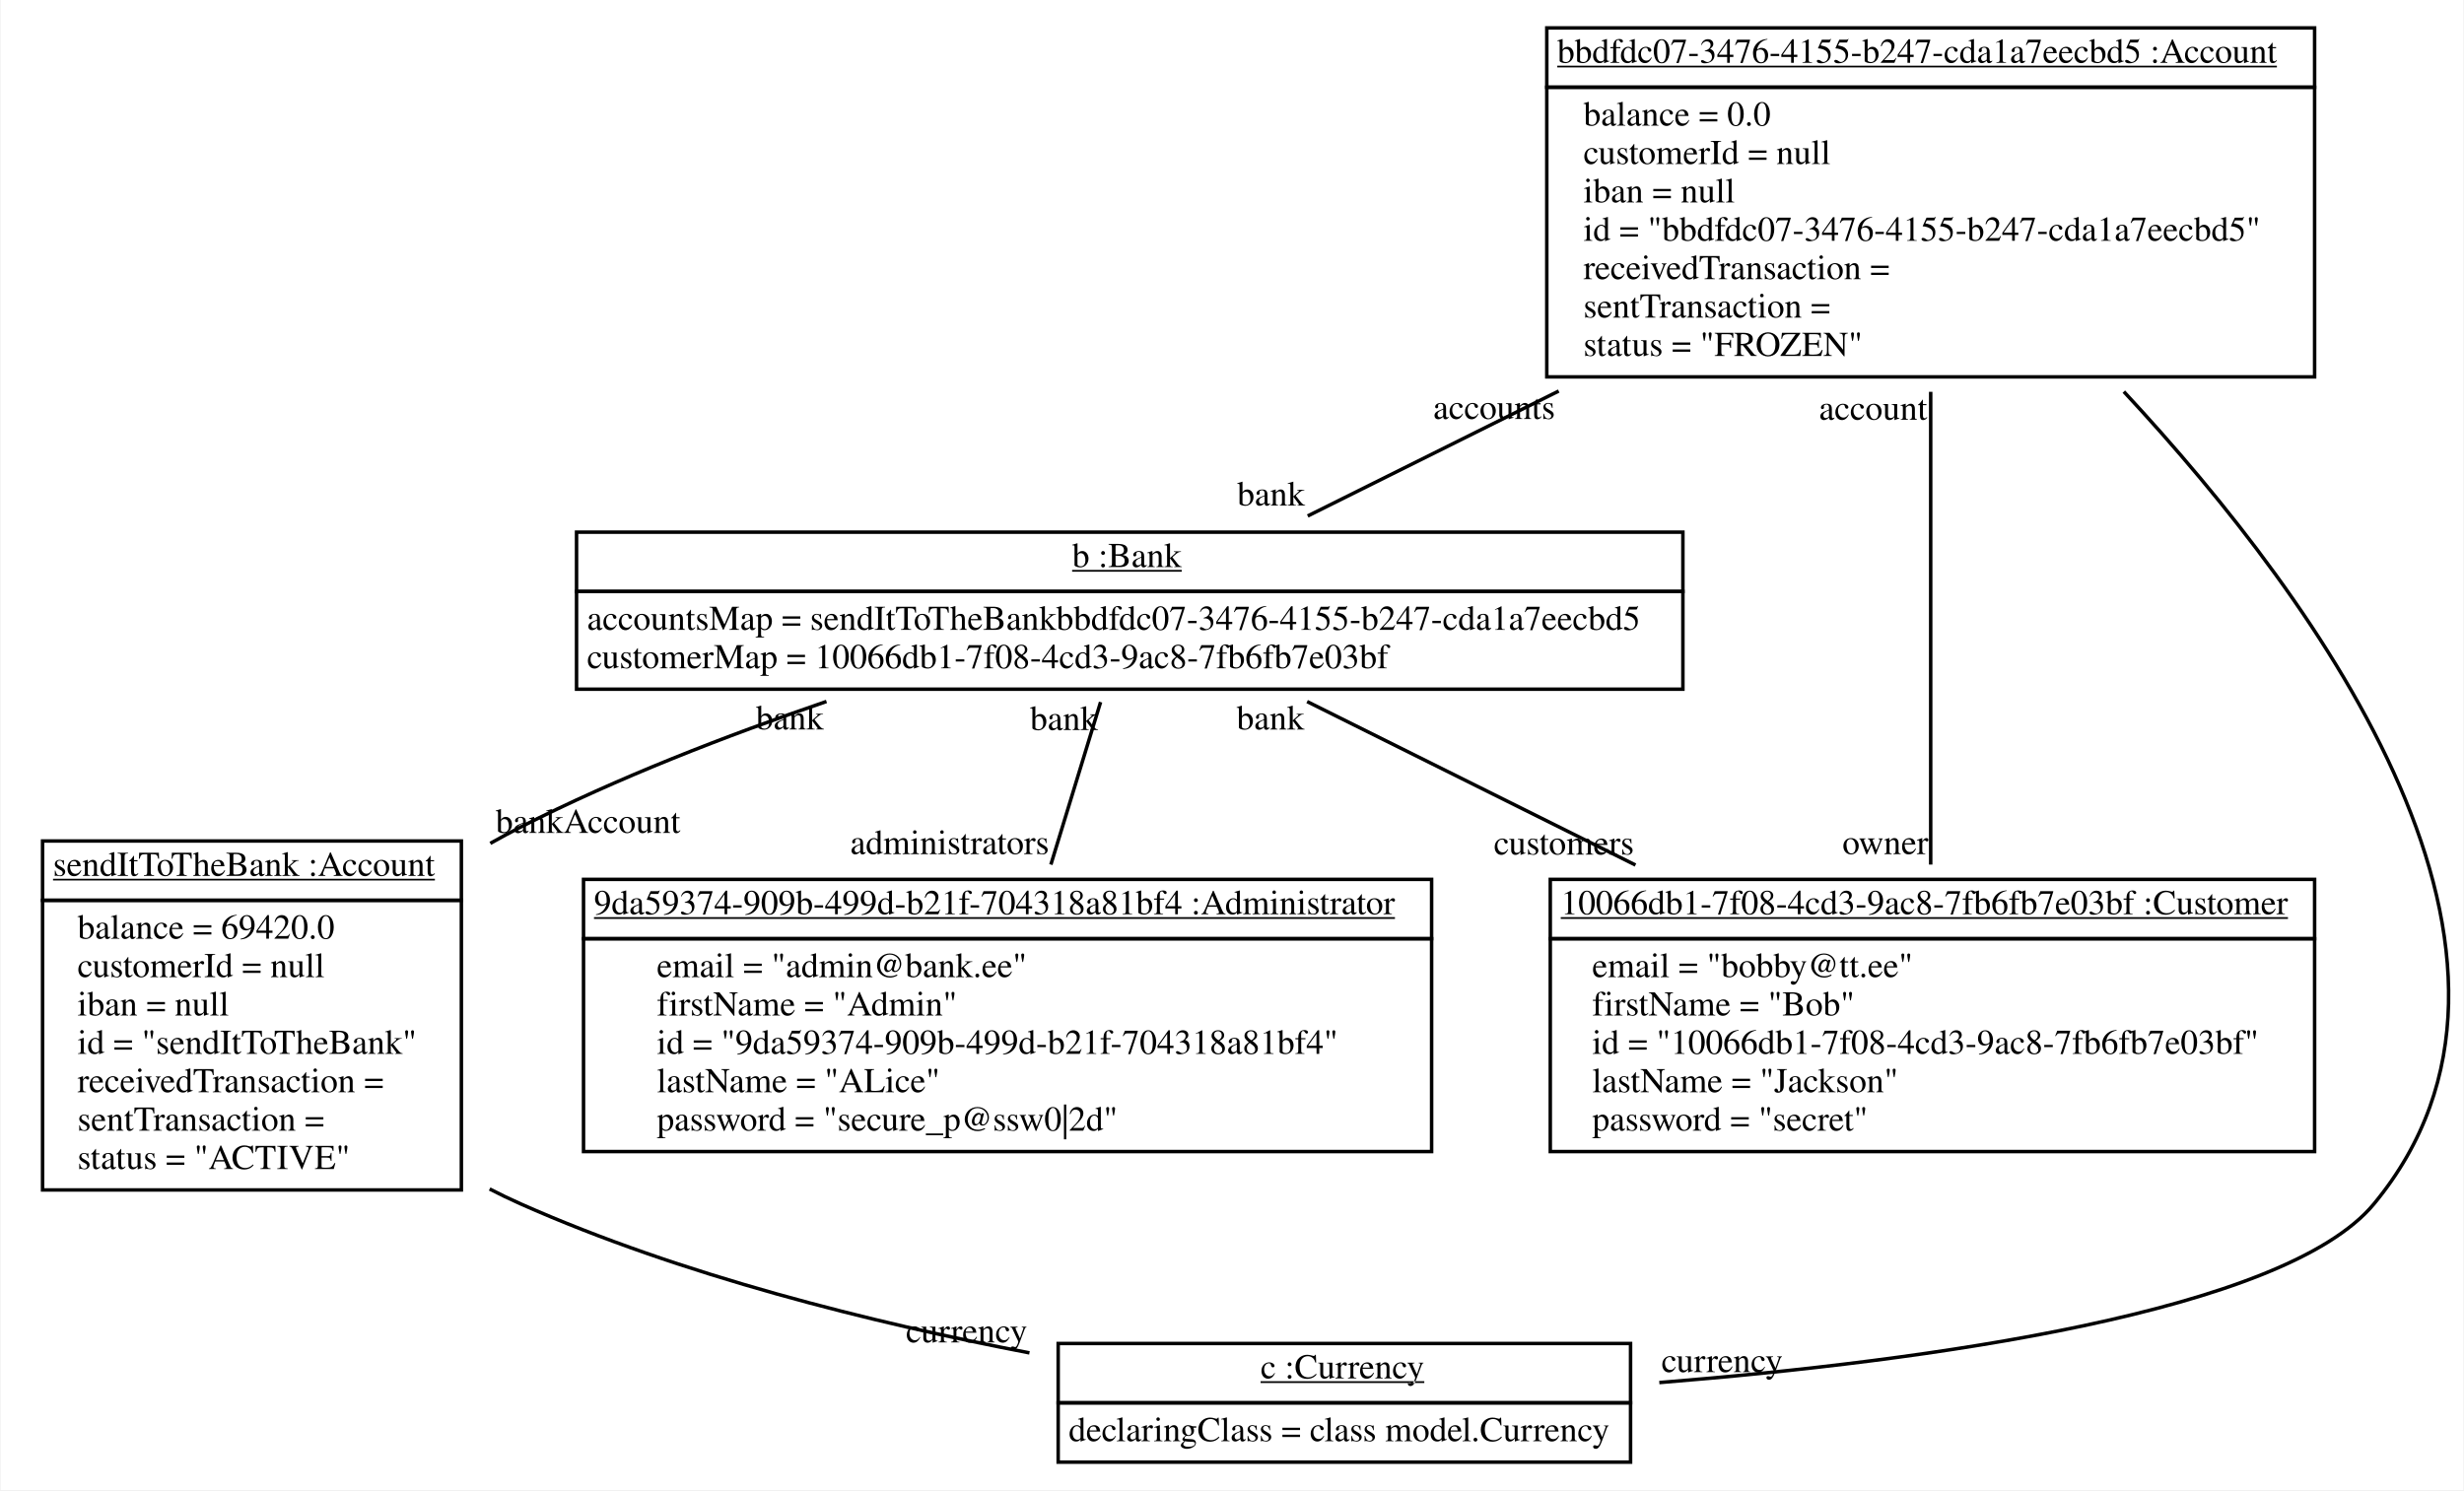
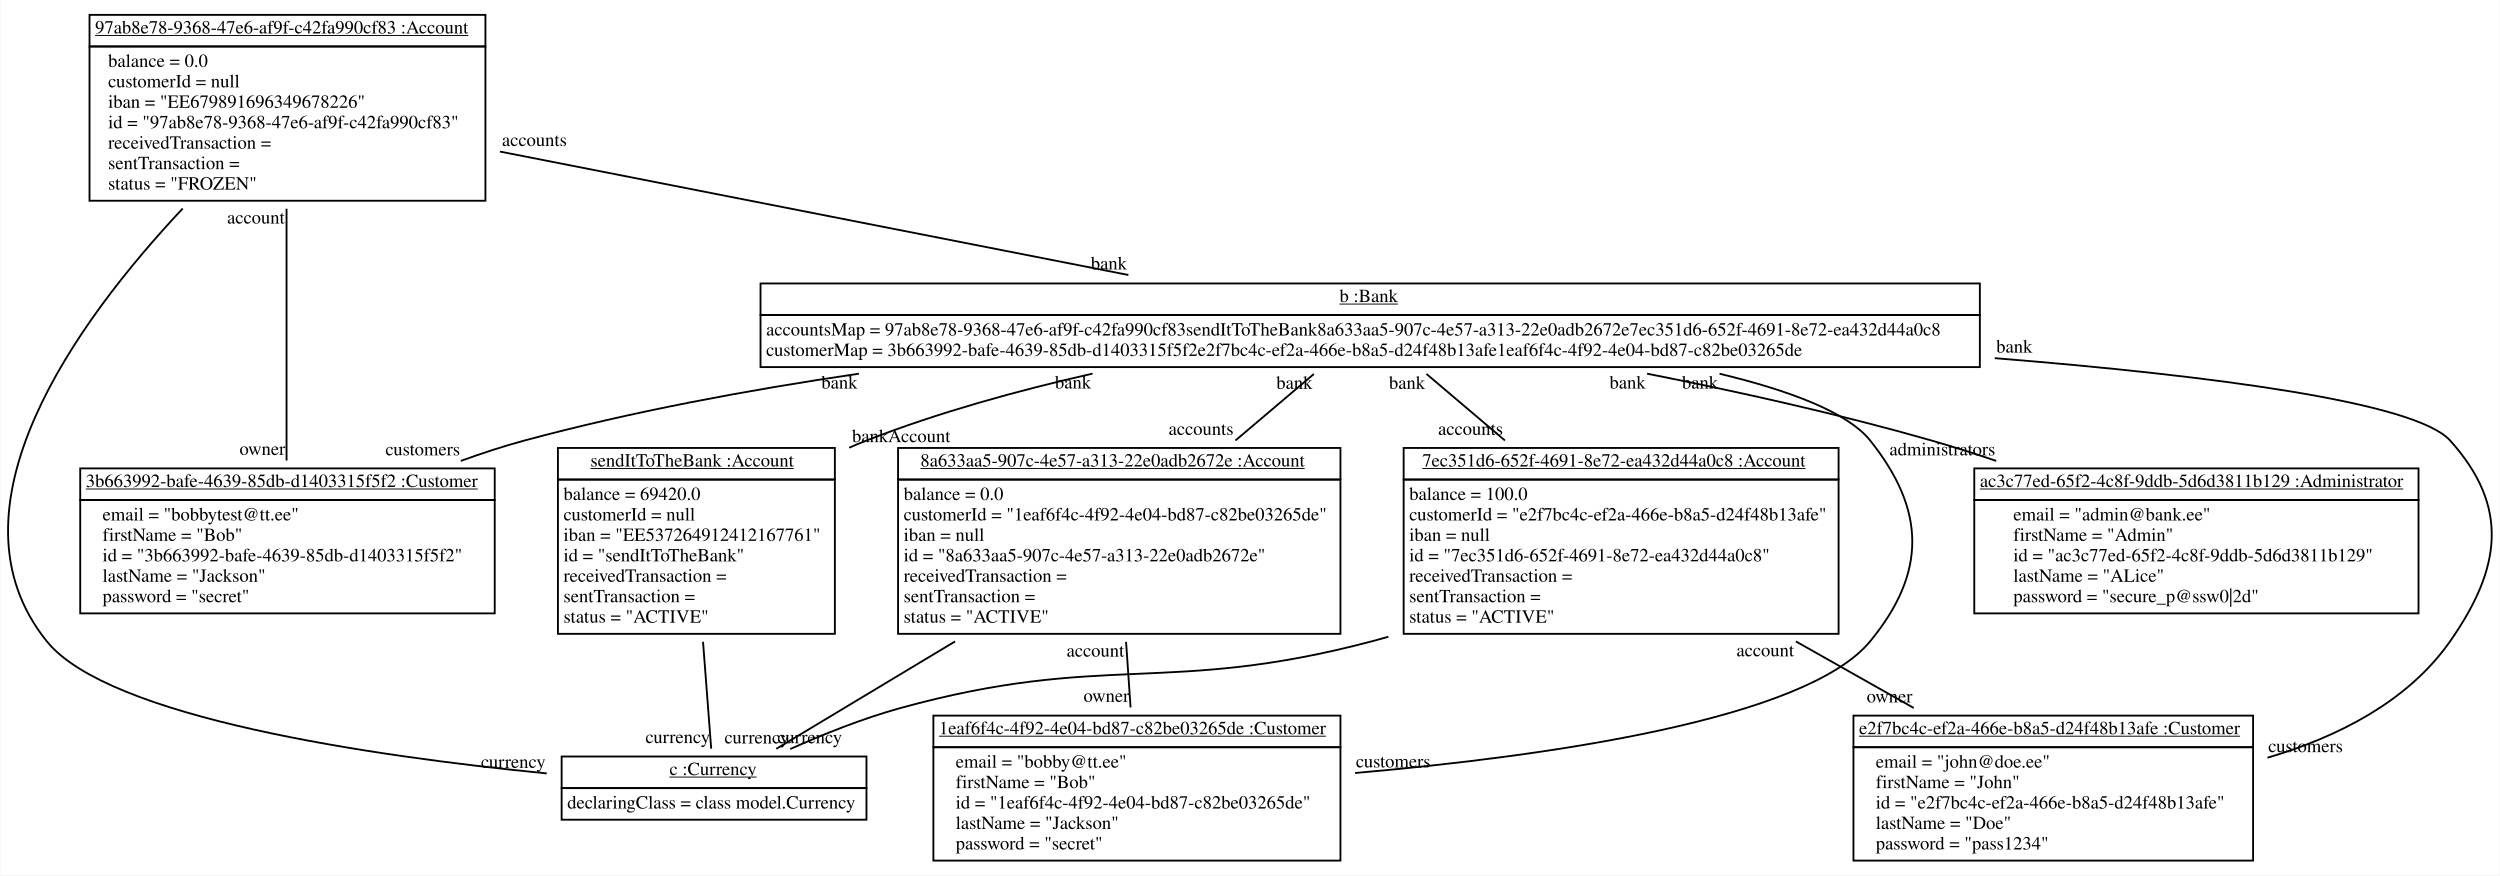
- <svg xmlns="http://www.w3.org/2000/svg" width="706px" height="427px" viewBox="0.00 0.00 705.61 427.00">
-   <g id="graph0" class="graph" transform="scale(1.0 1.0) rotate(0) translate(4 423)">
-     <polygon fill="white" stroke="transparent" points="-4,4 -4,-423 701.61,-423 701.61,4 -4,4" />
+ <svg xmlns="http://www.w3.org/2000/svg" width="1345px" height="471px" viewBox="0.00 0.00 1344.62 471.00">
+   <g id="graph0" class="graph" transform="scale(1.0 1.0) rotate(0) translate(4 467)">
+     <polygon fill="white" stroke="transparent" points="-4,4 -4,-467 1340.62,-467 1340.62,4 -4,4" />
    <g id="node1" class="node">
-       <polygon fill="none" stroke="black" points="439,-398 439,-415 659,-415 659,-398 439,-398" />
-       <text text-anchor="start" x="442" y="-405" font-family="Times,serif" text-decoration="underline" font-size="10.00">bbdfdc07-3476-4155-b247-cda1a7eecbd5 :Account</text>
-       <polygon fill="none" stroke="black" points="439,-315 439,-398 659,-398 659,-315 439,-315" />
-       <text text-anchor="start" x="449.5" y="-387" font-family="Times,serif" font-size="10.00">balance = 0.0</text>
-       <text text-anchor="start" x="449.5" y="-376" font-family="Times,serif" font-size="10.00">customerId = null</text>
-       <text text-anchor="start" x="449.5" y="-365" font-family="Times,serif" font-size="10.00">iban = null</text>
-       <text text-anchor="start" x="449.5" y="-354" font-family="Times,serif" font-size="10.00">id = "bbdfdc07-3476-4155-b247-cda1a7eecbd5"</text>
-       <text text-anchor="start" x="449.5" y="-343" font-family="Times,serif" font-size="10.00">receivedTransaction = </text>
-       <text text-anchor="start" x="449.5" y="-332" font-family="Times,serif" font-size="10.00">sentTransaction = </text>
-       <text text-anchor="start" x="449.5" y="-321" font-family="Times,serif" font-size="10.00">status = "FROZEN"</text>
+       <polygon fill="none" stroke="black" points="43.97,-442 43.97,-459 256.97,-459 256.97,-442 43.97,-442" />
+       <text text-anchor="start" x="46.97" y="-449" font-family="Times,serif" text-decoration="underline" font-size="10.00">97ab8e78-9368-47e6-af9f-c42fa990cf83 :Account</text>
+       <polygon fill="none" stroke="black" points="43.97,-359 43.97,-442 256.97,-442 256.97,-359 43.97,-359" />
+       <text text-anchor="start" x="53.97" y="-431" font-family="Times,serif" font-size="10.00">balance = 0.0</text>
+       <text text-anchor="start" x="53.97" y="-420" font-family="Times,serif" font-size="10.00">customerId = null</text>
+       <text text-anchor="start" x="53.97" y="-409" font-family="Times,serif" font-size="10.00">iban = "EE679891696349678226"</text>
+       <text text-anchor="start" x="53.97" y="-398" font-family="Times,serif" font-size="10.00">id = "97ab8e78-9368-47e6-af9f-c42fa990cf83"</text>
+       <text text-anchor="start" x="53.97" y="-387" font-family="Times,serif" font-size="10.00">receivedTransaction = </text>
+       <text text-anchor="start" x="53.97" y="-376" font-family="Times,serif" font-size="10.00">sentTransaction = </text>
+       <text text-anchor="start" x="53.97" y="-365" font-family="Times,serif" font-size="10.00">status = "FROZEN"</text>
    </g>
    <g id="node2" class="node">
-       <polygon fill="none" stroke="black" points="161,-253.5 161,-270.5 478,-270.5 478,-253.5 161,-253.5" />
-       <text text-anchor="start" x="303" y="-260.5" font-family="Times,serif" text-decoration="underline" font-size="10.00">b :Bank</text>
-       <polygon fill="none" stroke="black" points="161,-225.5 161,-253.5 478,-253.5 478,-225.5 161,-225.5" />
-       <text text-anchor="start" x="164" y="-242.5" font-family="Times,serif" font-size="10.00">accountsMap = sendItToTheBankbbdfdc07-3476-4155-b247-cda1a7eecbd5</text>
-       <text text-anchor="start" x="164" y="-231.5" font-family="Times,serif" font-size="10.00">customerMap = 10066db1-7f08-4cd3-9ac8-7fb6fb7e03bf</text>
+       <polygon fill="none" stroke="black" points="404.97,-297.5 404.97,-314.5 1060.97,-314.5 1060.97,-297.5 404.97,-297.5" />
+       <text text-anchor="start" x="716.47" y="-304.5" font-family="Times,serif" text-decoration="underline" font-size="10.00">b :Bank</text>
+       <polygon fill="none" stroke="black" points="404.97,-269.5 404.97,-297.5 1060.97,-297.5 1060.97,-269.5 404.97,-269.5" />
+       <text text-anchor="start" x="407.97" y="-286.5" font-family="Times,serif" font-size="10.00">accountsMap = 97ab8e78-9368-47e6-af9f-c42fa990cf83sendItToTheBank8a633aa5-907c-4e57-a313-22e0adb2672e7ec351d6-652f-4691-8e72-ea432d44a0c8</text>
+       <text text-anchor="start" x="407.97" y="-275.5" font-family="Times,serif" font-size="10.00">customerMap = 3b663992-bafe-4639-85db-d1403315f5f2e2f7bc4c-ef2a-466e-b8a5-d24f48b13afe1eaf6f4c-4f92-4e04-bd87-c82be03265de</text>
    </g>
    <g id="edge1" class="edge">
-       <path fill="none" stroke="black" d="M442.42,-310.94C417.39,-298.48 391.82,-285.75 370.5,-275.14" />
-       <text text-anchor="middle" x="360" y="-278.14" font-family="Times,serif" font-size="10.00">bank</text>
-       <text text-anchor="middle" x="423.92" y="-302.94" font-family="Times,serif" font-size="10.00">accounts</text>
+       <path fill="none" stroke="black" d="M264.81,-385.45C362.09,-366.34 501.51,-338.96 602.89,-319.05" />
+       <text text-anchor="middle" x="592.39" y="-322.05" font-family="Times,serif" font-size="10.00">bank</text>
+       <text text-anchor="middle" x="283.31" y="-388.45" font-family="Times,serif" font-size="10.00">accounts</text>
    </g>
    <g id="node3" class="node">
-       <polygon fill="none" stroke="black" points="299,-21 299,-38 463,-38 463,-21 299,-21" />
-       <text text-anchor="start" x="357" y="-28" font-family="Times,serif" text-decoration="underline" font-size="10.00">c :Currency</text>
-       <polygon fill="none" stroke="black" points="299,-4 299,-21 463,-21 463,-4 299,-4" />
-       <text text-anchor="start" x="302" y="-10" font-family="Times,serif" font-size="10.00">declaringClass = class model.Currency</text>
+       <polygon fill="none" stroke="black" points="297.97,-43 297.97,-60 461.97,-60 461.97,-43 297.97,-43" />
+       <text text-anchor="start" x="355.97" y="-50" font-family="Times,serif" text-decoration="underline" font-size="10.00">c :Currency</text>
+       <polygon fill="none" stroke="black" points="297.97,-26 297.97,-43 461.97,-43 461.97,-26 297.97,-26" />
+       <text text-anchor="start" x="300.97" y="-32" font-family="Times,serif" font-size="10.00">declaringClass = class model.Currency</text>
    </g>
    <g id="edge2" class="edge">
-       <path fill="none" stroke="black" d="M604.34,-310.77C661.33,-249.5 734.21,-148.3 676,-78 650.32,-46.98 548.19,-33.01 471.24,-26.8" />
-       <text text-anchor="middle" x="489.24" y="-29.8" font-family="Times,serif" font-size="10.00">currency</text>
+       <path fill="none" stroke="black" d="M94.11,-354.83C36.83,-293.85 -36.37,-193.14 20.97,-122 54.14,-80.85 194.86,-60.29 289.95,-50.9" />
+       <text text-anchor="middle" x="271.95" y="-53.9" font-family="Times,serif" font-size="10.00">currency</text>
    </g>
    <g id="node4" class="node">
-       <polygon fill="none" stroke="black" points="440,-154 440,-171 659,-171 659,-154 440,-154" />
-       <text text-anchor="start" x="443" y="-161" font-family="Times,serif" text-decoration="underline" font-size="10.00">10066db1-7f08-4cd3-9ac8-7fb6fb7e03bf :Customer</text>
-       <polygon fill="none" stroke="black" points="440,-93 440,-154 659,-154 659,-93 440,-93" />
-       <text text-anchor="start" x="452" y="-143" font-family="Times,serif" font-size="10.00">email = "bobby@tt.ee"</text>
-       <text text-anchor="start" x="452" y="-132" font-family="Times,serif" font-size="10.00">firstName = "Bob"</text>
-       <text text-anchor="start" x="452" y="-121" font-family="Times,serif" font-size="10.00">id = "10066db1-7f08-4cd3-9ac8-7fb6fb7e03bf"</text>
-       <text text-anchor="start" x="452" y="-110" font-family="Times,serif" font-size="10.00">lastName = "Jackson"</text>
-       <text text-anchor="start" x="452" y="-99" font-family="Times,serif" font-size="10.00">password = "secret"</text>
+       <polygon fill="none" stroke="black" points="38.97,-198 38.97,-215 261.97,-215 261.97,-198 38.97,-198" />
+       <text text-anchor="start" x="41.97" y="-205" font-family="Times,serif" text-decoration="underline" font-size="10.00">3b663992-bafe-4639-85db-d1403315f5f2 :Customer</text>
+       <polygon fill="none" stroke="black" points="38.97,-137 38.97,-198 261.97,-198 261.97,-137 38.97,-137" />
+       <text text-anchor="start" x="50.97" y="-187" font-family="Times,serif" font-size="10.00">email = "bobbytest@tt.ee"</text>
+       <text text-anchor="start" x="50.97" y="-176" font-family="Times,serif" font-size="10.00">firstName = "Bob"</text>
+       <text text-anchor="start" x="50.97" y="-165" font-family="Times,serif" font-size="10.00">id = "3b663992-bafe-4639-85db-d1403315f5f2"</text>
+       <text text-anchor="start" x="50.97" y="-154" font-family="Times,serif" font-size="10.00">lastName = "Jackson"</text>
+       <text text-anchor="start" x="50.97" y="-143" font-family="Times,serif" font-size="10.00">password = "secret"</text>
    </g>
    <g id="edge3" class="edge">
-       <path fill="none" stroke="black" d="M549,-310.71C549,-269.54 549,-213.34 549,-175.24" />
-       <text text-anchor="middle" x="536" y="-178.24" font-family="Times,serif" font-size="10.00">owner</text>
-       <text text-anchor="middle" x="532.5" y="-302.71" font-family="Times,serif" font-size="10.00">account</text>
+       <path fill="none" stroke="black" d="M149.97,-354.71C149.97,-313.54 149.97,-257.34 149.97,-219.24" />
+       <text text-anchor="middle" x="136.97" y="-222.24" font-family="Times,serif" font-size="10.00">owner</text>
+       <text text-anchor="middle" x="133.47" y="-346.71" font-family="Times,serif" font-size="10.00">account</text>
+     </g>
+     <g id="edge10" class="edge">
+       <path fill="none" stroke="black" d="M457.91,-265.96C398.02,-257.18 335.4,-245.49 277.97,-230 266.71,-226.96 255.12,-223.17 243.73,-219.03" />
+       <text text-anchor="middle" x="223.23" y="-222.03" font-family="Times,serif" font-size="10.00">customers</text>
+       <text text-anchor="middle" x="447.41" y="-257.96" font-family="Times,serif" font-size="10.00">bank</text>
+     </g>
+     <g id="node5" class="node">
+       <polygon fill="none" stroke="black" points="295.97,-209 295.97,-226 444.97,-226 444.97,-209 295.97,-209" />
+       <text text-anchor="start" x="313.47" y="-216" font-family="Times,serif" text-decoration="underline" font-size="10.00">sendItToTheBank :Account</text>
+       <polygon fill="none" stroke="black" points="295.97,-126 295.97,-209 444.97,-209 444.97,-126 295.97,-126" />
+       <text text-anchor="start" x="298.97" y="-198" font-family="Times,serif" font-size="10.00">balance = 69420.0</text>
+       <text text-anchor="start" x="298.97" y="-187" font-family="Times,serif" font-size="10.00">customerId = null</text>
+       <text text-anchor="start" x="298.97" y="-176" font-family="Times,serif" font-size="10.00">iban = "EE537264912412167761"</text>
+       <text text-anchor="start" x="298.97" y="-165" font-family="Times,serif" font-size="10.00">id = "sendItToTheBank"</text>
+       <text text-anchor="start" x="298.97" y="-154" font-family="Times,serif" font-size="10.00">receivedTransaction = </text>
+       <text text-anchor="start" x="298.97" y="-143" font-family="Times,serif" font-size="10.00">sentTransaction = </text>
+       <text text-anchor="start" x="298.97" y="-132" font-family="Times,serif" font-size="10.00">status = "ACTIVE"</text>
+     </g>
+     <g id="edge4" class="edge">
+       <path fill="none" stroke="black" d="M583.59,-266C543.37,-256.88 500.39,-245.03 461.97,-230 458.88,-228.79 455.77,-227.49 452.66,-226.12" />
+       <text text-anchor="middle" x="480.66" y="-229.12" font-family="Times,serif" font-size="10.00">bankAccount</text>
+       <text text-anchor="middle" x="573.09" y="-258" font-family="Times,serif" font-size="10.00">bank</text>
+     </g>
+     <g id="node6" class="node">
+       <polygon fill="none" stroke="black" points="478.97,-209 478.97,-226 716.97,-226 716.97,-209 478.97,-209" />
+       <text text-anchor="start" x="490.97" y="-216" font-family="Times,serif" text-decoration="underline" font-size="10.00">8a633aa5-907c-4e57-a313-22e0adb2672e :Account</text>
+       <polygon fill="none" stroke="black" points="478.97,-126 478.97,-209 716.97,-209 716.97,-126 478.97,-126" />
+       <text text-anchor="start" x="481.97" y="-198" font-family="Times,serif" font-size="10.00">balance = 0.0</text>
+       <text text-anchor="start" x="481.97" y="-187" font-family="Times,serif" font-size="10.00">customerId = "1eaf6f4c-4f92-4e04-bd87-c82be03265de"</text>
+       <text text-anchor="start" x="481.97" y="-176" font-family="Times,serif" font-size="10.00">iban = null</text>
+       <text text-anchor="start" x="481.97" y="-165" font-family="Times,serif" font-size="10.00">id = "8a633aa5-907c-4e57-a313-22e0adb2672e"</text>
+       <text text-anchor="start" x="481.97" y="-154" font-family="Times,serif" font-size="10.00">receivedTransaction = </text>
+       <text text-anchor="start" x="481.97" y="-143" font-family="Times,serif" font-size="10.00">sentTransaction = </text>
+       <text text-anchor="start" x="481.97" y="-132" font-family="Times,serif" font-size="10.00">status = "ACTIVE"</text>
+     </g>
+     <g id="edge5" class="edge">
+       <path fill="none" stroke="black" d="M702.68,-265.8C690.16,-255.19 675.16,-242.47 660.48,-230.02" />
+       <text text-anchor="middle" x="641.98" y="-233.02" font-family="Times,serif" font-size="10.00">accounts</text>
+       <text text-anchor="middle" x="692.18" y="-257.8" font-family="Times,serif" font-size="10.00">bank</text>
+     </g>
+     <g id="node7" class="node">
+       <polygon fill="none" stroke="black" points="750.97,-209 750.97,-226 984.97,-226 984.97,-209 750.97,-209" />
+       <text text-anchor="start" x="760.97" y="-216" font-family="Times,serif" text-decoration="underline" font-size="10.00">7ec351d6-652f-4691-8e72-ea432d44a0c8 :Account</text>
+       <polygon fill="none" stroke="black" points="750.97,-126 750.97,-209 984.97,-209 984.97,-126 750.97,-126" />
+       <text text-anchor="start" x="753.97" y="-198" font-family="Times,serif" font-size="10.00">balance = 100.0</text>
+       <text text-anchor="start" x="753.97" y="-187" font-family="Times,serif" font-size="10.00">customerId = "e2f7bc4c-ef2a-466e-b8a5-d24f48b13afe"</text>
+       <text text-anchor="start" x="753.97" y="-176" font-family="Times,serif" font-size="10.00">iban = null</text>
+       <text text-anchor="start" x="753.97" y="-165" font-family="Times,serif" font-size="10.00">id = "7ec351d6-652f-4691-8e72-ea432d44a0c8"</text>
+       <text text-anchor="start" x="753.97" y="-154" font-family="Times,serif" font-size="10.00">receivedTransaction = </text>
+       <text text-anchor="start" x="753.97" y="-143" font-family="Times,serif" font-size="10.00">sentTransaction = </text>
+       <text text-anchor="start" x="753.97" y="-132" font-family="Times,serif" font-size="10.00">status = "ACTIVE"</text>
    </g>
    <g id="edge6" class="edge">
-       <path fill="none" stroke="black" d="M370.33,-221.95C398,-208.17 432.85,-190.82 464.41,-175.11" />
-       <text text-anchor="middle" x="443.91" y="-178.11" font-family="Times,serif" font-size="10.00">customers</text>
-       <text text-anchor="middle" x="359.83" y="-213.95" font-family="Times,serif" font-size="10.00">bank</text>
+       <path fill="none" stroke="black" d="M763.27,-265.8C775.79,-255.19 790.78,-242.47 805.46,-230.02" />
+       <text text-anchor="middle" x="786.96" y="-233.02" font-family="Times,serif" font-size="10.00">accounts</text>
+       <text text-anchor="middle" x="752.77" y="-257.8" font-family="Times,serif" font-size="10.00">bank</text>
    </g>
-     <g id="node5" class="node">
-       <polygon fill="none" stroke="black" points="8,-165 8,-182 128,-182 128,-165 8,-165" />
-       <text text-anchor="start" x="11" y="-172" font-family="Times,serif" text-decoration="underline" font-size="10.00">sendItToTheBank :Account</text>
-       <polygon fill="none" stroke="black" points="8,-82 8,-165 128,-165 128,-82 8,-82" />
-       <text text-anchor="start" x="18" y="-154" font-family="Times,serif" font-size="10.00">balance = 69420.0</text>
-       <text text-anchor="start" x="18" y="-143" font-family="Times,serif" font-size="10.00">customerId = null</text>
-       <text text-anchor="start" x="18" y="-132" font-family="Times,serif" font-size="10.00">iban = null</text>
-       <text text-anchor="start" x="18" y="-121" font-family="Times,serif" font-size="10.00">id = "sendItToTheBank"</text>
-       <text text-anchor="start" x="18" y="-110" font-family="Times,serif" font-size="10.00">receivedTransaction = </text>
-       <text text-anchor="start" x="18" y="-99" font-family="Times,serif" font-size="10.00">sentTransaction = </text>
-       <text text-anchor="start" x="18" y="-88" font-family="Times,serif" font-size="10.00">status = "ACTIVE"</text>
-     </g>
-     <g id="edge4" class="edge">
-       <path fill="none" stroke="black" d="M232.61,-221.98C204.05,-212.23 172.55,-200.04 145,-186 142.11,-184.53 139.2,-182.96 136.29,-181.32" />
-       <text text-anchor="middle" x="164.29" y="-184.32" font-family="Times,serif" font-size="10.00">bankAccount</text>
-       <text text-anchor="middle" x="222.11" y="-213.98" font-family="Times,serif" font-size="10.00">bank</text>
-     </g>
-     <g id="node6" class="node">
-       <polygon fill="none" stroke="black" points="163,-154 163,-171 406,-171 406,-154 163,-154" />
-       <text text-anchor="start" x="166" y="-161" font-family="Times,serif" text-decoration="underline" font-size="10.00">9da59374-909b-499d-b21f-704318a81bf4 :Administrator</text>
-       <polygon fill="none" stroke="black" points="163,-93 163,-154 406,-154 406,-93 163,-93" />
-       <text text-anchor="start" x="184" y="-143" font-family="Times,serif" font-size="10.00">email = "admin@bank.ee"</text>
-       <text text-anchor="start" x="184" y="-132" font-family="Times,serif" font-size="10.00">firstName = "Admin"</text>
-       <text text-anchor="start" x="184" y="-121" font-family="Times,serif" font-size="10.00">id = "9da59374-909b-499d-b21f-704318a81bf4"</text>
-       <text text-anchor="start" x="184" y="-110" font-family="Times,serif" font-size="10.00">lastName = "ALice"</text>
-       <text text-anchor="start" x="184" y="-99" font-family="Times,serif" font-size="10.00">password = "secure_p@ssw0|2d"</text>
-     </g>
-     <g id="edge5" class="edge">
-       <path fill="none" stroke="black" d="M311.15,-221.8C306.95,-208.09 301.69,-190.86 296.91,-175.24" />
-       <text text-anchor="middle" x="267.91" y="-178.24" font-family="Times,serif" font-size="10.00">administrators</text>
-       <text text-anchor="middle" x="300.65" y="-213.8" font-family="Times,serif" font-size="10.00">bank</text>
+     <g id="node8" class="node">
+       <polygon fill="none" stroke="black" points="1057.97,-198 1057.97,-215 1296.97,-215 1296.97,-198 1057.97,-198" />
+       <text text-anchor="start" x="1060.97" y="-205" font-family="Times,serif" text-decoration="underline" font-size="10.00">ac3c77ed-65f2-4c8f-9ddb-5d6d3811b129 :Administrator</text>
+       <polygon fill="none" stroke="black" points="1057.97,-137 1057.97,-198 1296.97,-198 1296.97,-137 1057.97,-137" />
+       <text text-anchor="start" x="1078.97" y="-187" font-family="Times,serif" font-size="10.00">email = "admin@bank.ee"</text>
+       <text text-anchor="start" x="1078.97" y="-176" font-family="Times,serif" font-size="10.00">firstName = "Admin"</text>
+       <text text-anchor="start" x="1078.97" y="-165" font-family="Times,serif" font-size="10.00">id = "ac3c77ed-65f2-4c8f-9ddb-5d6d3811b129"</text>
+       <text text-anchor="start" x="1078.97" y="-154" font-family="Times,serif" font-size="10.00">lastName = "ALice"</text>
+       <text text-anchor="start" x="1078.97" y="-143" font-family="Times,serif" font-size="10.00">password = "secure_p@ssw0|2d"</text>
    </g>
    <g id="edge7" class="edge">
-       <path fill="none" stroke="black" d="M136.1,-82.28C139.06,-80.75 142.03,-79.32 145,-78 191.09,-57.53 245.7,-43.96 290.77,-35.31" />
-       <text text-anchor="middle" x="272.77" y="-38.31" font-family="Times,serif" font-size="10.00">currency</text>
+       <path fill="none" stroke="black" d="M881.94,-265.96C931.07,-256.27 985.72,-244.11 1034.97,-230 1046.36,-226.74 1058.12,-222.99 1069.79,-219.02" />
+       <text text-anchor="middle" x="1040.79" y="-222.02" font-family="Times,serif" font-size="10.00">administrators</text>
+       <text text-anchor="middle" x="871.44" y="-257.96" font-family="Times,serif" font-size="10.00">bank</text>
+     </g>
+     <g id="node9" class="node">
+       <polygon fill="none" stroke="black" points="992.97,-65 992.97,-82 1207.97,-82 1207.97,-65 992.97,-65" />
+       <text text-anchor="start" x="995.97" y="-72" font-family="Times,serif" text-decoration="underline" font-size="10.00">e2f7bc4c-ef2a-466e-b8a5-d24f48b13afe :Customer</text>
+       <polygon fill="none" stroke="black" points="992.97,-4 992.97,-65 1207.97,-65 1207.97,-4 992.97,-4" />
+       <text text-anchor="start" x="1004.97" y="-54" font-family="Times,serif" font-size="10.00">email = "john@doe.ee"</text>
+       <text text-anchor="start" x="1004.97" y="-43" font-family="Times,serif" font-size="10.00">firstName = "John"</text>
+       <text text-anchor="start" x="1004.97" y="-32" font-family="Times,serif" font-size="10.00">id = "e2f7bc4c-ef2a-466e-b8a5-d24f48b13afe"</text>
+       <text text-anchor="start" x="1004.97" y="-21" font-family="Times,serif" font-size="10.00">lastName = "Doe"</text>
+       <text text-anchor="start" x="1004.97" y="-10" font-family="Times,serif" font-size="10.00">password = "pass1234"</text>
+     </g>
+     <g id="edge8" class="edge">
+       <path fill="none" stroke="black" d="M1068.99,-274.31C1187.16,-264.78 1295.46,-250.57 1313.97,-230 1346.08,-194.32 1341.5,-161.33 1313.97,-122 1291.19,-89.44 1253.31,-70.42 1215.7,-59.34" />
+       <text text-anchor="middle" x="1236.2" y="-62.34" font-family="Times,serif" font-size="10.00">customers</text>
+       <text text-anchor="middle" x="1079.49" y="-277.31" font-family="Times,serif" font-size="10.00">bank</text>
+     </g>
+     <g id="node10" class="node">
+       <polygon fill="none" stroke="black" points="497.97,-65 497.97,-82 716.97,-82 716.97,-65 497.97,-65" />
+       <text text-anchor="start" x="500.97" y="-72" font-family="Times,serif" text-decoration="underline" font-size="10.00">1eaf6f4c-4f92-4e04-bd87-c82be03265de :Customer</text>
+       <polygon fill="none" stroke="black" points="497.97,-4 497.97,-65 716.97,-65 716.97,-4 497.97,-4" />
+       <text text-anchor="start" x="509.97" y="-54" font-family="Times,serif" font-size="10.00">email = "bobby@tt.ee"</text>
+       <text text-anchor="start" x="509.97" y="-43" font-family="Times,serif" font-size="10.00">firstName = "Bob"</text>
+       <text text-anchor="start" x="509.97" y="-32" font-family="Times,serif" font-size="10.00">id = "1eaf6f4c-4f92-4e04-bd87-c82be03265de"</text>
+       <text text-anchor="start" x="509.97" y="-21" font-family="Times,serif" font-size="10.00">lastName = "Jackson"</text>
+       <text text-anchor="start" x="509.97" y="-10" font-family="Times,serif" font-size="10.00">password = "secret"</text>
+     </g>
+     <g id="edge9" class="edge">
+       <path fill="none" stroke="black" d="M920.92,-265.93C958.31,-256.97 989.84,-245.22 1001.97,-230 1031.89,-192.47 1032.45,-159.08 1001.97,-122 967.35,-79.88 828.25,-60.13 724.85,-51.13" />
+       <text text-anchor="middle" x="745.35" y="-54.13" font-family="Times,serif" font-size="10.00">customers</text>
+       <text text-anchor="middle" x="910.42" y="-257.93" font-family="Times,serif" font-size="10.00">bank</text>
+     </g>
+     <g id="edge11" class="edge">
+       <path fill="none" stroke="black" d="M374.04,-121.72C375.59,-101.46 377.26,-79.58 378.43,-64.22" />
+       <text text-anchor="middle" x="360.43" y="-67.22" font-family="Times,serif" font-size="10.00">currency</text>
+     </g>
+     <g id="edge12" class="edge">
+       <path fill="none" stroke="black" d="M509.62,-121.91C475.74,-101.55 439.11,-79.54 413.45,-64.12" />
+       <text text-anchor="middle" x="431.45" y="-67.12" font-family="Times,serif" font-size="10.00">currency</text>
+     </g>
+     <g id="edge13" class="edge">
+       <path fill="none" stroke="black" d="M601.63,-121.72C602.44,-109.96 603.29,-97.66 604.06,-86.4" />
+       <text text-anchor="middle" x="591.06" y="-89.4" font-family="Times,serif" font-size="10.00">owner</text>
+       <text text-anchor="middle" x="585.13" y="-113.72" font-family="Times,serif" font-size="10.00">account</text>
+     </g>
+     <g id="edge14" class="edge">
+       <path fill="none" stroke="black" d="M742.74,-124.43C739.8,-123.58 736.87,-122.77 733.97,-122 623.75,-92.83 589.88,-116.33 479.97,-86 460.01,-80.49 438.73,-71.96 420.97,-64.02" />
+       <text text-anchor="middle" x="402.97" y="-67.02" font-family="Times,serif" font-size="10.00">currency</text>
+     </g>
+     <g id="edge15" class="edge">
+       <path fill="none" stroke="black" d="M962,-121.91C983.1,-109.99 1005.21,-97.51 1025.39,-86.11" />
+       <text text-anchor="middle" x="1012.39" y="-89.11" font-family="Times,serif" font-size="10.00">owner</text>
+       <text text-anchor="middle" x="945.5" y="-113.91" font-family="Times,serif" font-size="10.00">account</text>
    </g>
  </g>
</svg>
